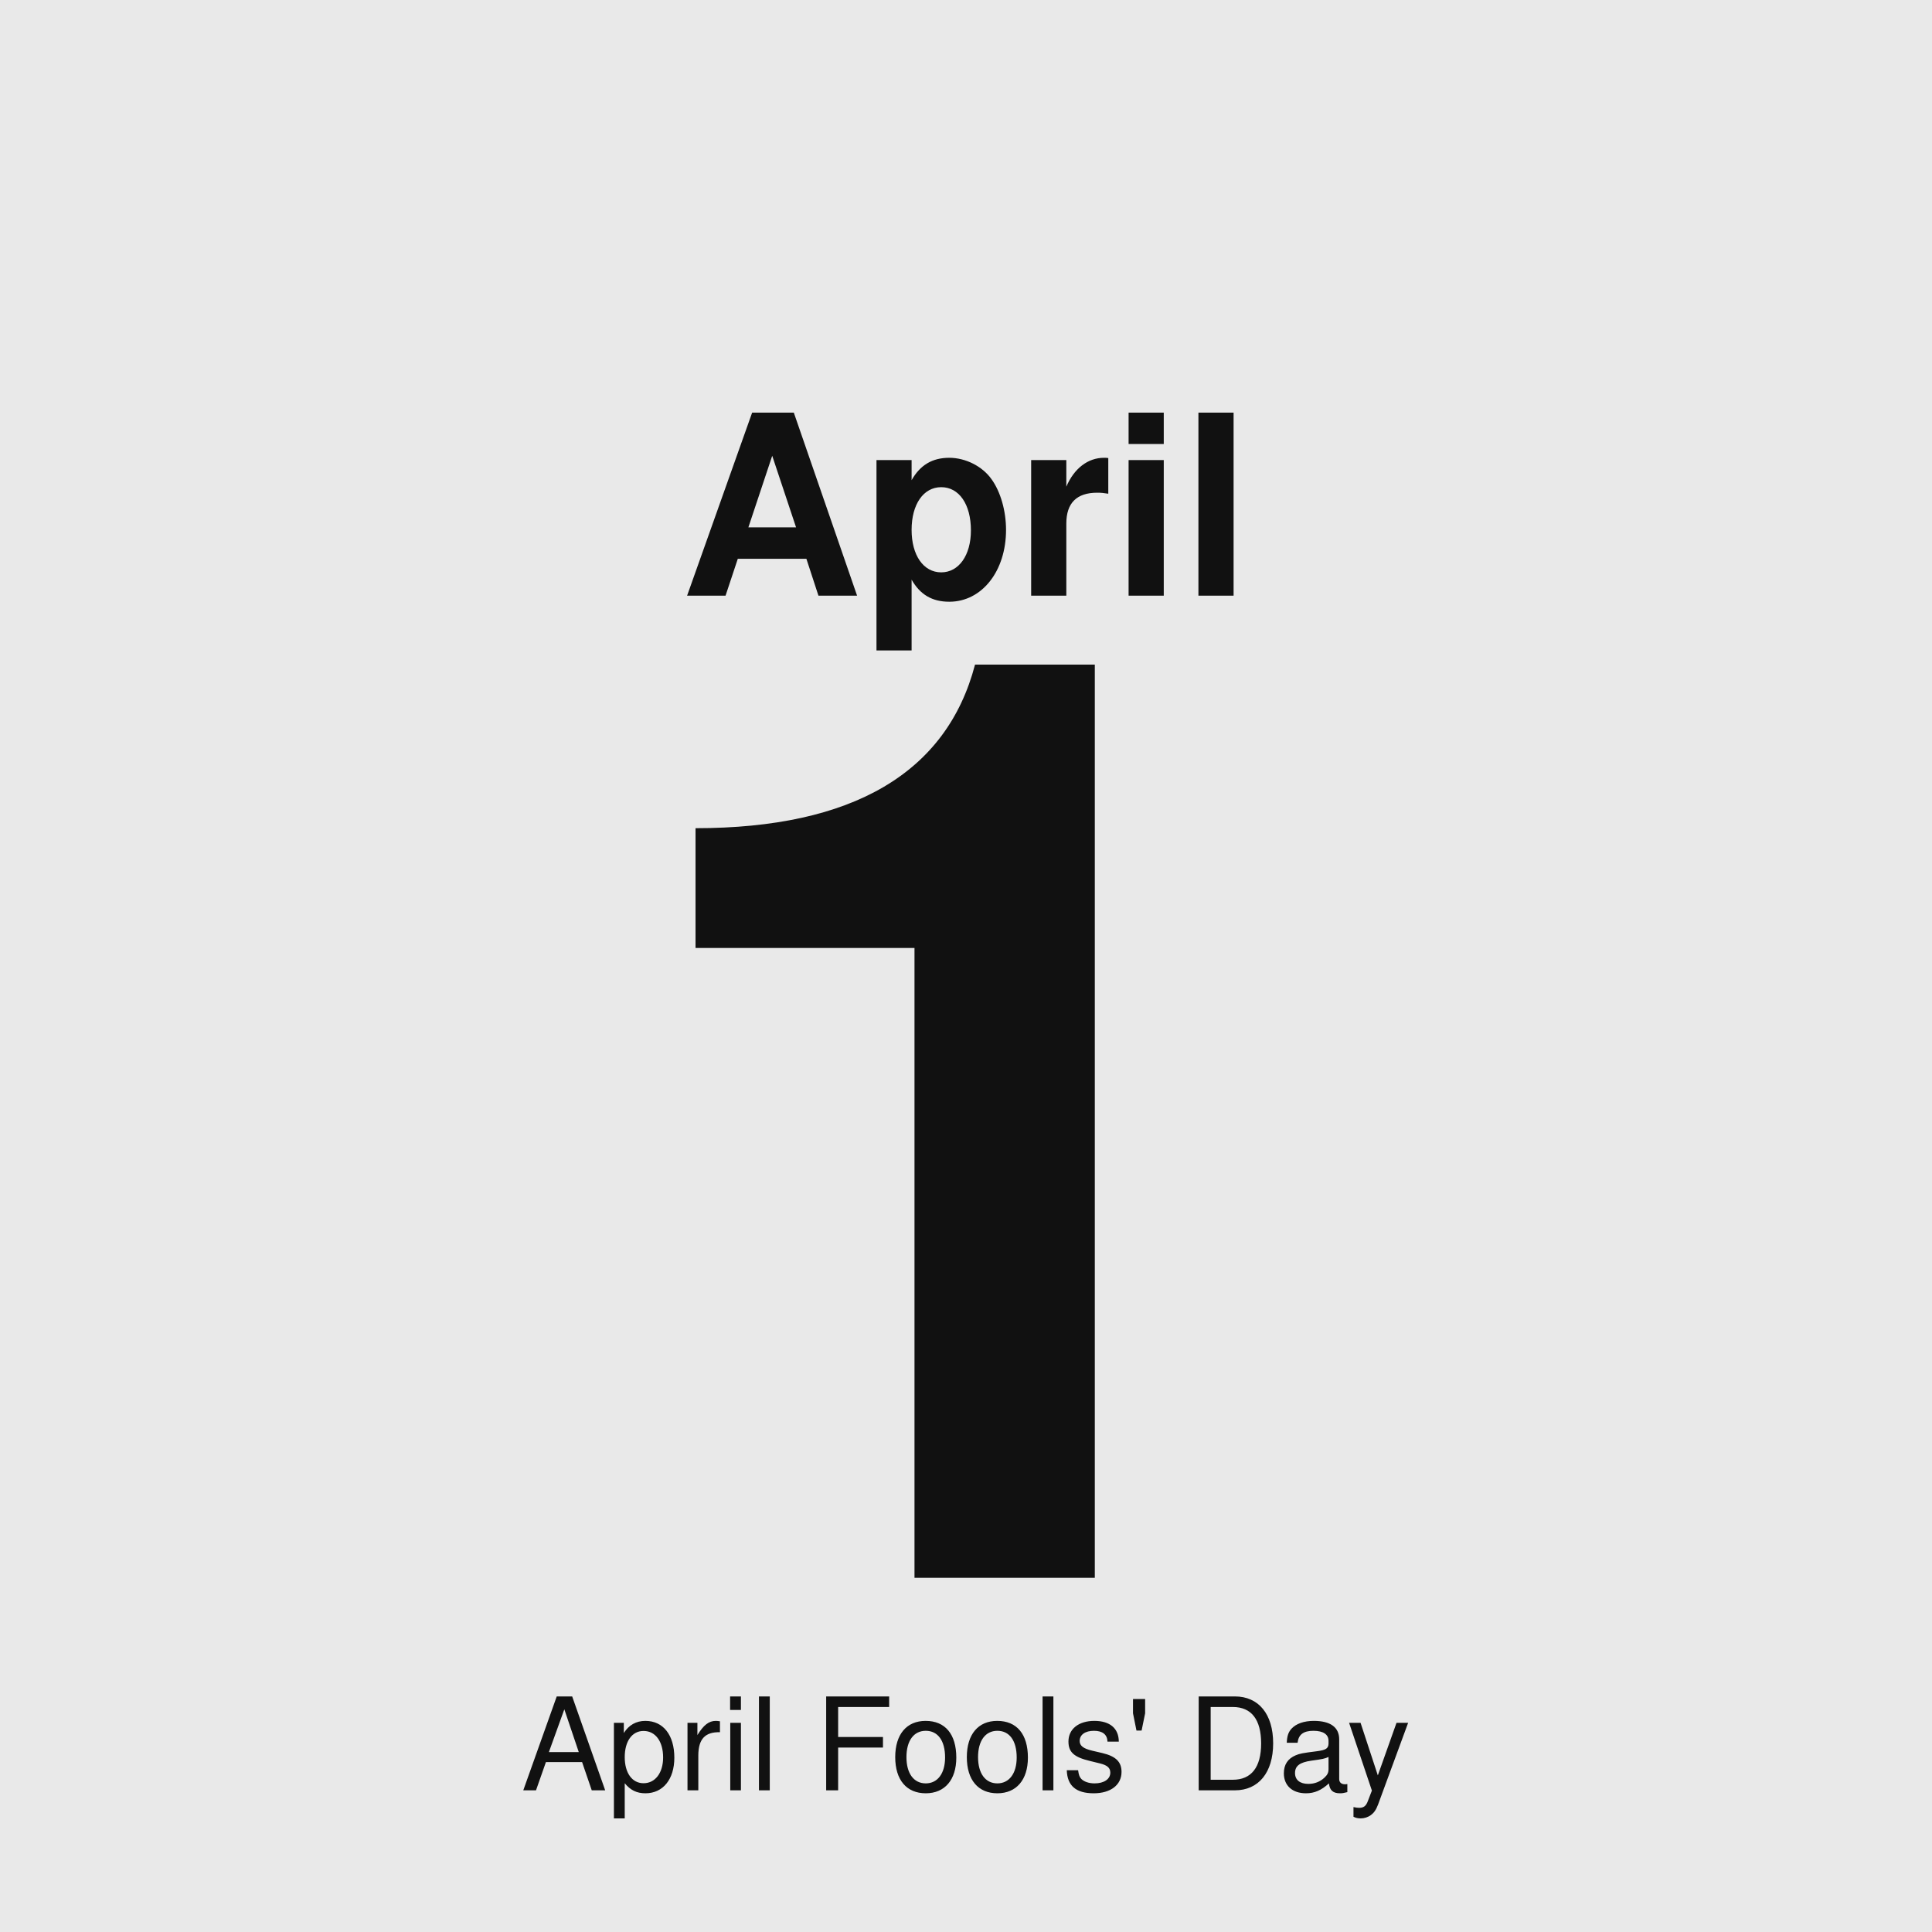
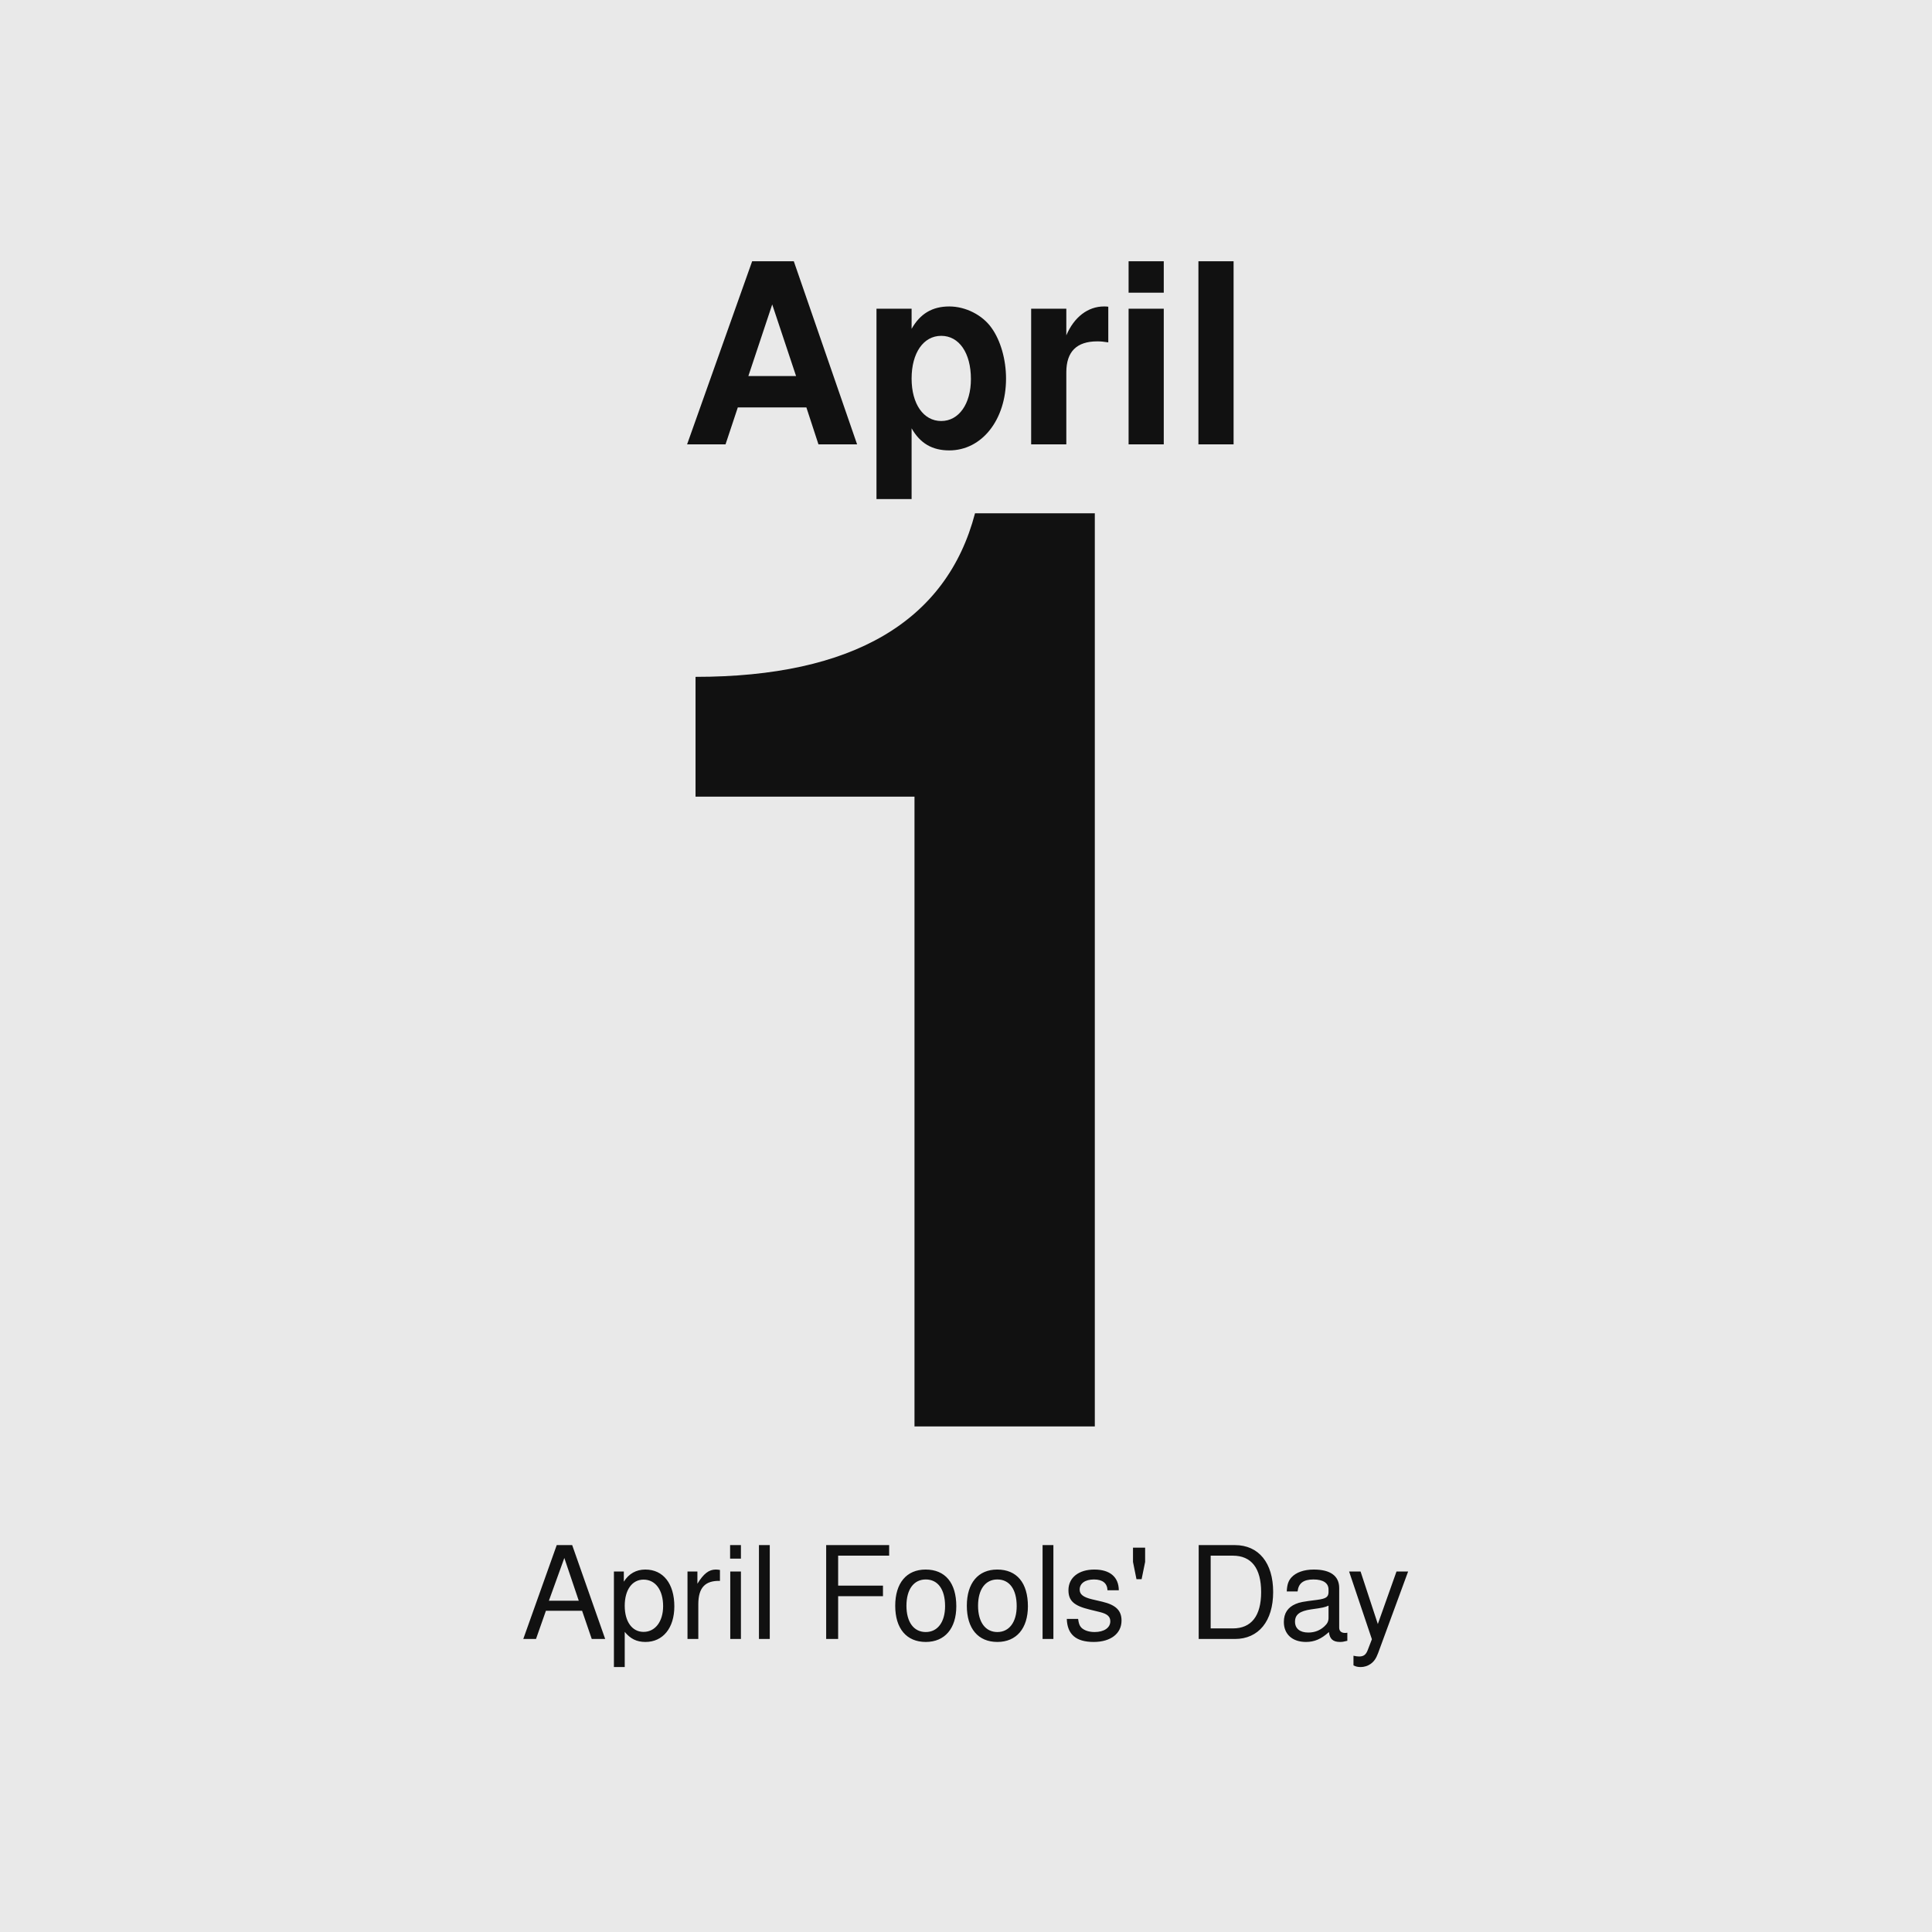
<svg xmlns="http://www.w3.org/2000/svg" width="600" height="600" viewBox="0 0 600 600">
  <rect width="600" height="600" fill="#e9e9e9" />
-   <text x="300" y="185" text-anchor="middle" font-family="Helvetica,Arial,'DejaVu Sans',Verdana,sans-serif" font-size="78" font-weight="bold" fill="#111111">April</text>
-   <text x="300" y="490" text-anchor="middle" font-family="Helvetica,Arial,'DejaVu Sans',Verdana,sans-serif" font-size="400" font-weight="bold" fill="#111111">1</text>
-   <text x="300" y="556" text-anchor="middle" font-family="Helvetica,Arial,'DejaVu Sans',Verdana,sans-serif" font-size="40" fill="#111111">April Fools' Day</text>
+   <text x="300" y="138" text-anchor="middle" font-family="Helvetica,Arial,'DejaVu Sans',Verdana,sans-serif" font-size="78" font-weight="bold" fill="#111111">April</text>
+   <text x="300" y="443" text-anchor="middle" font-family="Helvetica,Arial,'DejaVu Sans',Verdana,sans-serif" font-size="400" font-weight="bold" fill="#111111">1</text>
+   <text x="300" y="509" text-anchor="middle" font-family="Helvetica,Arial,'DejaVu Sans',Verdana,sans-serif" font-size="40" fill="#111111">April Fools' Day</text>
</svg>
